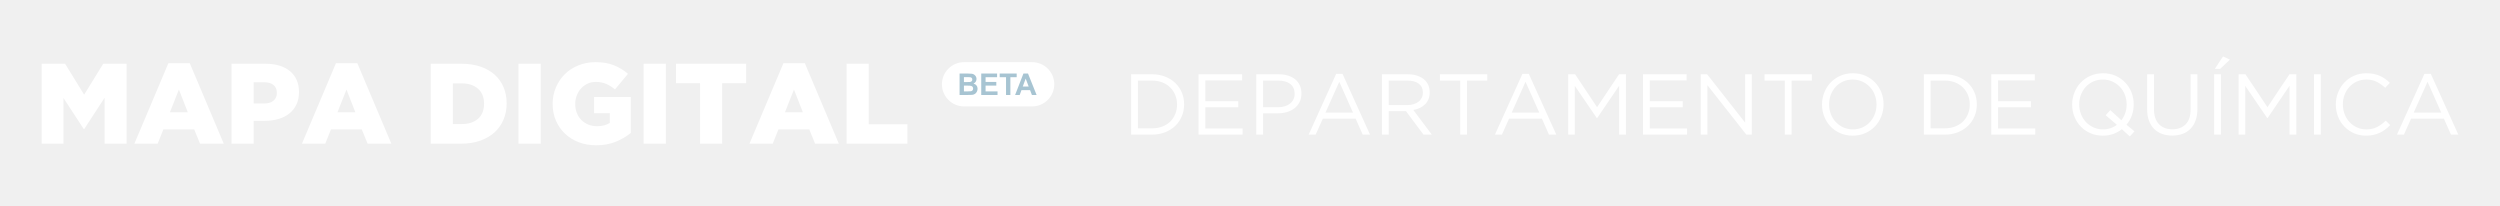
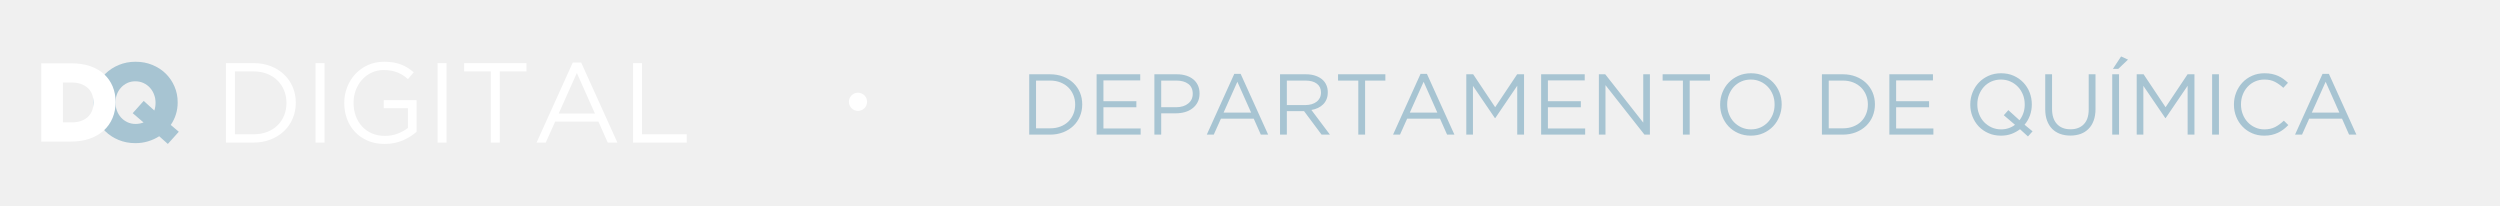
<svg xmlns="http://www.w3.org/2000/svg" xml:space="preserve" width="730px" height="60px" version="1.1" style="shape-rendering:geometricPrecision; text-rendering:geometricPrecision; image-rendering:optimizeQuality; fill-rule:evenodd; clip-rule:evenodd" viewBox="0 0 730 60">
  <defs>
    <style type="text/css">
   
    .fil0 {fill:none}
-     .fil2 {fill:white}
-     .fil3 {fill:#A7C4D2;fill-rule:nonzero}
-     .fil1 {fill:white;fill-rule:nonzero}
+     .fil4 {fill:white}
+     .fil2 {fill:#A7C4D2;fill-rule:nonzero}
+     .fil1 {fill:#A7C4D2;fill-rule:nonzero}
+     .fil3 {fill:white;fill-rule:nonzero}
   
  </style>
  </defs>
  <g id="Arte">
    <polygon class="fil0" points="0,0 730,0 730,60 0,60 " />
-     <path class="fil1" d="M12.17 18.62l6.84 0 5.56 9.03 5.57 -9.03 6.83 0 0 23.33 -6.43 0 0 -13.4 -5.95 9.14 -0.13 0 -5.92 -9.07 0 13.33 -6.37 0 0 -23.33zm42.67 14.17l-2.6 -6.64 -2.63 6.64 5.23 0zm-5.67 -14.34l6.24 0 9.93 23.5 -6.93 0 -1.7 -4.16 -9 0 -1.67 4.16 -6.8 0 9.93 -23.5zm27.97 11.77c1.16,0 2.06,-0.27 2.72,-0.82 0.65,-0.55 0.98,-1.29 0.98,-2.23l0 -0.07c0,-1 -0.33,-1.77 -0.98,-2.29 -0.66,-0.53 -1.58,-0.79 -2.75,-0.79l-3.04 0 0 6.2 3.07 0zm-9.53 -11.6l10 0c1.46,0 2.8,0.18 4,0.55 1.2,0.37 2.22,0.9 3.06,1.6 0.85,0.7 1.5,1.56 1.95,2.58 0.46,1.03 0.69,2.18 0.69,3.47l0 0.07c0,1.37 -0.25,2.59 -0.75,3.63 -0.5,1.04 -1.2,1.92 -2.09,2.63 -0.89,0.71 -1.95,1.25 -3.18,1.6 -1.23,0.36 -2.57,0.54 -4.02,0.54l-3.2 0 0 6.66 -6.46 0 0 -23.33zm36.16 14.17l-2.6 -6.64 -2.63 6.64 5.23 0zm-5.67 -14.34l6.24 0 9.93 23.5 -6.93 0 -1.7 -4.16 -9 0 -1.67 4.16 -6.8 0 9.93 -23.5zm36.78 17.77c1.94,0 3.5,-0.51 4.69,-1.53 1.18,-1.03 1.77,-2.48 1.77,-4.37l0 -0.07c0,-1.86 -0.59,-3.31 -1.77,-4.35 -1.19,-1.03 -2.75,-1.55 -4.69,-1.55l-2.64 0 0 11.87 2.64 0zm-9.11 -17.6l9 0c2.09,0 3.95,0.28 5.58,0.85 1.64,0.57 3.01,1.36 4.14,2.38 1.12,1.03 1.98,2.24 2.56,3.65 0.59,1.41 0.89,2.96 0.89,4.65l0 0.07c0,1.69 -0.3,3.25 -0.9,4.68 -0.6,1.44 -1.47,2.68 -2.6,3.72 -1.14,1.04 -2.53,1.86 -4.19,2.45 -1.65,0.59 -3.52,0.88 -5.61,0.88l-8.87 0 0 -23.33zm25.63 0l6.5 0 0 23.33 -6.5 0 0 -23.33zm22.67 23.8c-1.82,0 -3.5,-0.29 -5.05,-0.88 -1.54,-0.59 -2.88,-1.42 -4.02,-2.49 -1.13,-1.06 -2.02,-2.34 -2.66,-3.81 -0.65,-1.48 -0.97,-3.11 -0.97,-4.89l0 -0.06c0,-1.69 0.32,-3.28 0.95,-4.75 0.63,-1.48 1.5,-2.77 2.6,-3.87 1.11,-1.1 2.43,-1.96 3.97,-2.58 1.54,-0.63 3.21,-0.94 5.01,-0.94 2.07,0 3.85,0.3 5.35,0.9 1.5,0.6 2.88,1.44 4.12,2.5l-3.8 4.57c-0.84,-0.71 -1.7,-1.26 -2.58,-1.63 -0.88,-0.38 -1.9,-0.57 -3.05,-0.57 -0.85,0 -1.63,0.17 -2.35,0.5 -0.72,0.33 -1.35,0.79 -1.89,1.37 -0.53,0.57 -0.95,1.25 -1.26,2.03 -0.31,0.78 -0.47,1.61 -0.47,2.5l0 0.07c0,0.93 0.16,1.8 0.47,2.6 0.31,0.8 0.75,1.48 1.32,2.05 0.57,0.56 1.24,1.01 2.01,1.33 0.77,0.32 1.62,0.48 2.56,0.48 1.51,0 2.76,-0.32 3.74,-0.96l0 -2.84 -4.6 0 0 -4.73 10.73 0 0 10.5c-1.24,1.02 -2.71,1.88 -4.4,2.57 -1.68,0.68 -3.6,1.03 -5.73,1.03zm13.87 -23.8l6.5 0 0 23.33 -6.5 0 0 -23.33zm16.47 5.67l-7.01 0 0 -5.67 20.47 0 0 5.67 -7 0 0 17.66 -6.46 0 0 -17.66zm30.03 8.5l-2.6 -6.64 -2.64 6.64 5.24 0zm-5.67 -14.34l6.24 0 9.93 23.5 -6.93 0 -1.7 -4.16 -9 0 -1.67 4.16 -6.8 0 9.93 -23.5zm18.43 0.17l6.47 0 0 17.67 11.3 0 0 5.66 -17.77 0 0 -23.33z" />
-     <path class="fil1" d="M336.4 37.47c1.11,0 2.12,-0.17 3.02,-0.53 0.91,-0.35 1.68,-0.83 2.31,-1.45 0.62,-0.63 1.11,-1.36 1.45,-2.21 0.35,-0.84 0.52,-1.76 0.52,-2.73l0 -0.05c0,-0.97 -0.17,-1.88 -0.52,-2.73 -0.34,-0.85 -0.83,-1.58 -1.45,-2.21 -0.63,-0.63 -1.4,-1.13 -2.31,-1.49 -0.9,-0.36 -1.91,-0.54 -3.02,-0.54l-4.13 0 0 13.94 4.13 0zm-6.11 -15.78l6.11 0c1.38,0 2.64,0.23 3.79,0.67 1.15,0.44 2.14,1.06 2.97,1.85 0.83,0.79 1.47,1.72 1.92,2.78 0.46,1.07 0.68,2.22 0.68,3.46l0 0.05c0,1.24 -0.22,2.4 -0.68,3.47 -0.45,1.08 -1.09,2.01 -1.92,2.8 -0.83,0.79 -1.82,1.41 -2.97,1.86 -1.15,0.45 -2.41,0.68 -3.79,0.68l-6.11 0 0 -17.62zm19.68 0l12.73 0 0 1.79 -10.74 0 0 6.07 9.61 0 0 1.78 -9.61 0 0 6.19 10.87 0 0 1.79 -12.86 0 0 -17.62zm23.22 9.62c0.72,0 1.38,-0.09 1.97,-0.28 0.6,-0.18 1.12,-0.45 1.54,-0.8 0.43,-0.34 0.76,-0.75 0.99,-1.22 0.23,-0.47 0.34,-1 0.34,-1.59l0 -0.05c0,-1.26 -0.43,-2.22 -1.3,-2.87 -0.86,-0.65 -2.01,-0.97 -3.44,-0.97l-4.47 0 0 7.78 4.37 0zm-6.36 -9.62l6.59 0c0.99,0 1.9,0.13 2.71,0.39 0.81,0.26 1.51,0.63 2.09,1.11 0.58,0.48 1.02,1.06 1.33,1.75 0.31,0.69 0.47,1.47 0.47,2.34l0 0.05c0,0.96 -0.19,1.79 -0.56,2.5 -0.36,0.72 -0.86,1.32 -1.49,1.8 -0.63,0.49 -1.37,0.86 -2.21,1.1 -0.83,0.24 -1.72,0.36 -2.66,0.36l-4.28 0 0 6.22 -1.99 0 0 -17.62zm28.24 11.18l-4 -8.99 -4.03 8.99 8.03 0zm-4.91 -11.3l1.86 0 8.03 17.74 -2.14 0 -2.06 -4.66 -9.59 0 -2.09 4.66 -2.04 0 8.03 -17.74zm20.78 9.11c0.66,0 1.26,-0.09 1.81,-0.25 0.56,-0.17 1.04,-0.41 1.44,-0.72 0.41,-0.31 0.72,-0.69 0.95,-1.13 0.23,-0.45 0.34,-0.96 0.34,-1.53l0 -0.05c0,-1.09 -0.39,-1.94 -1.19,-2.55 -0.79,-0.61 -1.9,-0.92 -3.33,-0.92l-5.45 0 0 7.15 5.43 0zm-7.41 -8.99l7.57 0c1.09,0 2.06,0.16 2.91,0.47 0.84,0.31 1.54,0.74 2.1,1.29 0.43,0.44 0.77,0.95 1.01,1.54 0.23,0.59 0.35,1.23 0.35,1.94l0 0.05c0,0.74 -0.12,1.39 -0.35,1.97 -0.24,0.58 -0.57,1.09 -1,1.51 -0.43,0.43 -0.93,0.78 -1.52,1.06 -0.59,0.28 -1.23,0.47 -1.91,0.59l5.41 7.2 -2.44 0 -5.11 -6.85 -0.05 0 -4.99 0 0 6.85 -1.98 0 0 -17.62zm22.85 1.84l-5.92 0 0 -1.84 13.82 0 0 1.84 -5.91 0 0 15.78 -1.99 0 0 -15.78zm23.08 9.34l-4.01 -8.99 -4.02 8.99 8.03 0zm-4.91 -11.3l1.86 0 8.03 17.74 -2.14 0 -2.06 -4.66 -9.59 0 -2.09 4.66 -2.04 0 8.03 -17.74zm13.36 0.12l2.02 0 6.41 9.62 6.42 -9.62 2.02 0 0 17.62 -1.99 0 0 -14.27 -6.42 9.44 -0.1 0 -6.42 -9.41 0 14.24 -1.94 0 0 -17.62zm21.85 0l12.73 0 0 1.79 -10.74 0 0 6.07 9.61 0 0 1.78 -9.61 0 0 6.19 10.87 0 0 1.79 -12.86 0 0 -17.62zm16.86 0l1.86 0 11.1 14.12 0 -14.12 1.94 0 0 17.62 -1.59 0 -11.37 -14.45 0 14.45 -1.94 0 0 -17.62zm24.54 1.84l-5.92 0 0 -1.84 13.82 0 0 1.84 -5.91 0 0 15.78 -1.99 0 0 -15.78zm19.88 14.25c1.01,0 1.94,-0.19 2.78,-0.57 0.85,-0.38 1.58,-0.89 2.18,-1.55 0.6,-0.65 1.08,-1.42 1.42,-2.29 0.35,-0.87 0.52,-1.81 0.52,-2.82l0 -0.05c0,-1.01 -0.17,-1.95 -0.52,-2.83 -0.34,-0.88 -0.82,-1.65 -1.45,-2.3 -0.62,-0.66 -1.35,-1.18 -2.2,-1.56 -0.85,-0.39 -1.77,-0.58 -2.78,-0.58 -1,0 -1.93,0.19 -2.78,0.56 -0.85,0.38 -1.57,0.9 -2.18,1.55 -0.6,0.66 -1.08,1.42 -1.42,2.29 -0.34,0.87 -0.51,1.81 -0.51,2.82l0 0.05c0,1.01 0.17,1.95 0.51,2.83 0.34,0.88 0.83,1.65 1.45,2.31 0.62,0.65 1.35,1.17 2.2,1.56 0.85,0.38 1.77,0.58 2.78,0.58zm-0.05 1.83c-1.34,0 -2.56,-0.24 -3.66,-0.73 -1.1,-0.48 -2.04,-1.14 -2.83,-1.97 -0.79,-0.83 -1.4,-1.8 -1.83,-2.9 -0.42,-1.1 -0.64,-2.25 -0.64,-3.46l0 -0.05c0,-1.21 0.22,-2.36 0.66,-3.47 0.43,-1.11 1.04,-2.08 1.83,-2.91 0.79,-0.83 1.74,-1.49 2.85,-1.99 1.1,-0.49 2.33,-0.74 3.67,-0.74 1.34,0 2.57,0.24 3.66,0.73 1.1,0.49 2.05,1.15 2.83,1.98 0.79,0.83 1.4,1.79 1.83,2.89 0.43,1.1 0.64,2.25 0.64,3.46 0.02,0.02 0.02,0.04 0,0.05 0,1.21 -0.22,2.37 -0.65,3.47 -0.44,1.11 -1.05,2.08 -1.84,2.91 -0.79,0.83 -1.74,1.5 -2.84,1.99 -1.11,0.5 -2.34,0.74 -3.68,0.74zm26.88 -2.14c1.11,0 2.12,-0.17 3.02,-0.53 0.91,-0.35 1.68,-0.83 2.31,-1.45 0.62,-0.63 1.11,-1.36 1.45,-2.21 0.35,-0.84 0.52,-1.76 0.52,-2.73l0 -0.05c0,-0.97 -0.17,-1.88 -0.52,-2.73 -0.34,-0.85 -0.83,-1.58 -1.45,-2.21 -0.63,-0.63 -1.4,-1.13 -2.31,-1.49 -0.9,-0.36 -1.91,-0.54 -3.02,-0.54l-4.13 0 0 13.94 4.13 0zm-6.11 -15.78l6.11 0c1.38,0 2.64,0.23 3.79,0.67 1.15,0.44 2.14,1.06 2.97,1.85 0.83,0.79 1.47,1.72 1.92,2.78 0.46,1.07 0.68,2.22 0.68,3.46l0 0.05c0,1.24 -0.22,2.4 -0.68,3.47 -0.45,1.08 -1.09,2.01 -1.92,2.8 -0.83,0.79 -1.82,1.41 -2.97,1.86 -1.15,0.45 -2.41,0.68 -3.79,0.68l-6.11 0 0 -17.62zm19.68 0l12.73 0 0 1.79 -10.74 0 0 6.07 9.61 0 0 1.78 -9.61 0 0 6.19 10.87 0 0 1.79 -12.86 0 0 -17.62zm32.64 16.09c0.79,0 1.53,-0.12 2.22,-0.36 0.68,-0.23 1.3,-0.56 1.83,-0.98l-3.27 -2.79 1.34 -1.49 3.24 2.95c0.49,-0.62 0.87,-1.32 1.13,-2.09 0.27,-0.77 0.41,-1.6 0.41,-2.47l0 -0.05c0,-1.01 -0.17,-1.95 -0.52,-2.83 -0.34,-0.88 -0.82,-1.65 -1.45,-2.3 -0.62,-0.66 -1.35,-1.18 -2.2,-1.56 -0.85,-0.39 -1.77,-0.58 -2.78,-0.58 -1.01,0 -1.93,0.19 -2.78,0.56 -0.85,0.38 -1.57,0.9 -2.18,1.55 -0.6,0.66 -1.08,1.42 -1.42,2.29 -0.34,0.87 -0.52,1.81 -0.52,2.82l0 0.05c0,1.01 0.18,1.95 0.52,2.83 0.34,0.88 0.83,1.65 1.45,2.31 0.62,0.65 1.35,1.17 2.2,1.56 0.85,0.38 1.77,0.58 2.78,0.58zm5.51 -0.05c-0.75,0.58 -1.59,1.04 -2.51,1.38 -0.93,0.34 -1.94,0.5 -3.05,0.5 -1.34,0 -2.56,-0.24 -3.66,-0.73 -1.1,-0.48 -2.04,-1.14 -2.83,-1.97 -0.79,-0.83 -1.4,-1.8 -1.83,-2.9 -0.43,-1.1 -0.64,-2.25 -0.64,-3.46l0 -0.05c0,-1.21 0.22,-2.36 0.66,-3.47 0.43,-1.11 1.04,-2.08 1.83,-2.91 0.79,-0.83 1.74,-1.49 2.85,-1.99 1.1,-0.49 2.33,-0.74 3.67,-0.74 1.34,0 2.56,0.24 3.66,0.73 1.1,0.49 2.05,1.15 2.83,1.98 0.79,0.83 1.4,1.79 1.83,2.89 0.43,1.1 0.64,2.25 0.64,3.46 0.02,0.02 0.02,0.04 0,0.05 0,1.11 -0.18,2.17 -0.54,3.19 -0.36,1.01 -0.89,1.92 -1.57,2.73l2.34 1.93 -1.36 1.49 -2.32 -2.11zm14.7 1.86c-1.09,0 -2.08,-0.17 -2.98,-0.49 -0.9,-0.33 -1.67,-0.82 -2.32,-1.46 -0.64,-0.65 -1.14,-1.45 -1.49,-2.41 -0.36,-0.95 -0.53,-2.05 -0.53,-3.29l0 -10.25 1.99 0 0 10.12c0,1.91 0.47,3.38 1.42,4.4 0.95,1.03 2.27,1.54 3.96,1.54 1.63,0 2.92,-0.49 3.88,-1.46 0.95,-0.97 1.43,-2.42 1.43,-4.35l0 -10.25 1.99 0 0 10.1c0,1.29 -0.18,2.42 -0.53,3.39 -0.35,0.98 -0.85,1.79 -1.5,2.44 -0.64,0.66 -1.41,1.15 -2.31,1.48 -0.9,0.32 -1.9,0.49 -3.01,0.49zm14.83 -23.11l2.01 0.93 -2.84 2.7 -1.56 0 2.39 -3.63zm-2.6 5.21l1.99 0 0 17.62 -1.99 0 0 -17.62zm7.15 0l2.01 0 6.42 9.62 6.42 -9.62 2.01 0 0 17.62 -1.98 0 0 -14.27 -6.42 9.44 -0.1 0 -6.42 -9.41 0 14.24 -1.94 0 0 -17.62zm22.02 0l1.99 0 0 17.62 -1.99 0 0 -17.62zm15.2 17.92c-1.27,0 -2.44,-0.23 -3.52,-0.7 -1.07,-0.47 -2,-1.11 -2.79,-1.93 -0.79,-0.81 -1.41,-1.77 -1.85,-2.88 -0.45,-1.11 -0.67,-2.29 -0.67,-3.55l0 -0.05c0,-1.24 0.22,-2.41 0.67,-3.52 0.44,-1.11 1.06,-2.08 1.85,-2.91 0.79,-0.83 1.73,-1.48 2.82,-1.96 1.09,-0.48 2.28,-0.72 3.57,-0.72 0.81,0 1.53,0.07 2.18,0.2 0.64,0.14 1.24,0.33 1.8,0.57 0.55,0.24 1.06,0.54 1.53,0.88 0.47,0.34 0.93,0.72 1.36,1.14l-1.36 1.46c-0.75,-0.7 -1.56,-1.28 -2.43,-1.73 -0.86,-0.46 -1.9,-0.68 -3.1,-0.68 -0.98,0 -1.88,0.18 -2.71,0.55 -0.83,0.37 -1.55,0.88 -2.16,1.54 -0.62,0.65 -1.1,1.42 -1.44,2.3 -0.34,0.88 -0.52,1.82 -0.52,2.83l0 0.05c0,1.02 0.18,1.98 0.52,2.86 0.34,0.88 0.82,1.65 1.44,2.3 0.61,0.66 1.33,1.17 2.16,1.55 0.83,0.38 1.73,0.57 2.71,0.57 1.2,0 2.24,-0.23 3.12,-0.67 0.87,-0.45 1.73,-1.07 2.56,-1.88l1.31 1.29c-0.45,0.47 -0.92,0.89 -1.42,1.27 -0.49,0.38 -1.03,0.7 -1.6,0.97 -0.57,0.26 -1.18,0.48 -1.84,0.63 -0.65,0.15 -1.38,0.22 -2.19,0.22zm21.95 -6.74l-4 -8.99 -4.03 8.99 8.03 0zm-4.91 -11.3l1.87 0 8.03 17.74 -2.14 0 -2.07 -4.66 -9.59 0 -2.09 4.66 -2.03 0 8.02 -17.74z" />
-     <path class="fil2" d="M281.49 18.15l19.9 0c3.56,0 6.46,2.91 6.46,6.46l0 0c0,3.55 -2.9,6.46 -6.46,6.46l-19.9 0c-3.55,0 -6.45,-2.91 -6.45,-6.46l0 0c0,-3.55 2.9,-6.46 6.45,-6.46z" />
-     <path class="fil3" d="M280.2 21.48l2.51 0c0.49,0 0.86,0.02 1.11,0.06 0.24,0.04 0.46,0.13 0.65,0.26 0.19,0.13 0.35,0.3 0.48,0.52 0.13,0.22 0.19,0.46 0.19,0.73 0,0.29 -0.07,0.56 -0.23,0.81 -0.16,0.24 -0.37,0.42 -0.64,0.55 0.38,0.11 0.67,0.3 0.87,0.57 0.21,0.26 0.31,0.58 0.31,0.94 0,0.29 -0.07,0.57 -0.2,0.83 -0.13,0.27 -0.31,0.49 -0.54,0.65 -0.23,0.16 -0.51,0.26 -0.85,0.3 -0.21,0.02 -0.72,0.04 -1.53,0.04l-2.13 0 0 -6.26zm1.27 1.04l0 1.44 0.83 0c0.49,0 0.8,0 0.92,-0.02 0.21,-0.02 0.38,-0.1 0.5,-0.22 0.13,-0.13 0.19,-0.29 0.19,-0.49 0,-0.19 -0.05,-0.35 -0.16,-0.47 -0.11,-0.12 -0.27,-0.19 -0.48,-0.22 -0.12,-0.01 -0.48,-0.02 -1.07,-0.02l-0.73 0zm0 2.48l0 1.68 1.17 0c0.46,0 0.75,-0.01 0.87,-0.04 0.19,-0.03 0.34,-0.11 0.46,-0.25 0.12,-0.13 0.18,-0.31 0.18,-0.53 0,-0.19 -0.05,-0.35 -0.14,-0.48 -0.09,-0.13 -0.22,-0.23 -0.4,-0.29 -0.17,-0.06 -0.54,-0.09 -1.12,-0.09l-1.02 0zm5.05 2.74l0 -6.26 4.63 0 0 1.06 -3.36 0 0 1.39 3.13 0 0 1.06 -3.13 0 0 1.69 3.49 0 0 1.06 -4.76 0zm7.24 0l0 -5.2 -1.85 0 0 -1.06 4.96 0 0 1.06 -1.84 0 0 5.2 -1.27 0zm8.93 0l-1.37 0 -0.54 -1.42 -2.51 0 -0.52 1.42 -1.34 0 2.43 -6.26 1.34 0 2.51 6.26zm-2.32 -2.48l-0.87 -2.32 -0.85 2.32 1.72 0z" />
+     <path class="fil1" d="M306.65 37.47c1.11,0 2.11,-0.17 3.02,-0.53 0.9,-0.35 1.67,-0.83 2.3,-1.45 0.63,-0.63 1.12,-1.36 1.46,-2.21 0.35,-0.84 0.52,-1.76 0.52,-2.73l0 -0.05c0,-0.97 -0.17,-1.88 -0.52,-2.73 -0.34,-0.85 -0.83,-1.58 -1.46,-2.21 -0.63,-0.63 -1.4,-1.13 -2.3,-1.49 -0.91,-0.36 -1.91,-0.54 -3.02,-0.54l-4.13 0 0 13.94 4.13 0zm-6.12 -15.78l6.12 0c1.37,0 2.64,0.23 3.79,0.67 1.15,0.44 2.14,1.06 2.97,1.85 0.83,0.79 1.47,1.72 1.92,2.78 0.45,1.07 0.68,2.22 0.68,3.46l0 0.05c0,1.24 -0.23,2.4 -0.68,3.47 -0.45,1.08 -1.09,2.01 -1.92,2.8 -0.83,0.79 -1.82,1.41 -2.97,1.86 -1.15,0.45 -2.42,0.68 -3.79,0.68l-6.12 0 0 -17.62zm19.68 0l12.74 0 0 1.79 -10.75 0 0 6.07 9.62 0 0 1.78 -9.62 0 0 6.19 10.87 0 0 1.79 -12.86 0 0 -17.62zm23.22 9.62c0.72,0 1.39,-0.09 1.98,-0.28 0.6,-0.18 1.11,-0.45 1.54,-0.8 0.43,-0.34 0.76,-0.75 0.99,-1.22 0.22,-0.47 0.34,-1 0.34,-1.59l0 -0.05c0,-1.26 -0.44,-2.22 -1.3,-2.87 -0.87,-0.65 -2.02,-0.97 -3.45,-0.97l-4.46 0 0 7.78 4.36 0zm-6.35 -9.62l6.59 0c0.99,0 1.89,0.13 2.71,0.39 0.81,0.26 1.51,0.63 2.09,1.11 0.57,0.48 1.02,1.06 1.33,1.75 0.31,0.69 0.47,1.47 0.47,2.34l0 0.05c0,0.96 -0.19,1.79 -0.56,2.5 -0.37,0.72 -0.87,1.32 -1.5,1.8 -0.63,0.49 -1.36,0.86 -2.2,1.1 -0.84,0.24 -1.73,0.36 -2.67,0.36l-4.27 0 0 6.22 -1.99 0 0 -17.62zm28.24 11.18l-4.01 -8.99 -4.02 8.99 8.03 0zm-4.91 -11.3l1.86 0 8.03 17.74 -2.14 0 -2.07 -4.66 -9.58 0 -2.09 4.66 -2.04 0 8.03 -17.74zm20.77 9.11c0.66,0 1.27,-0.09 1.82,-0.25 0.56,-0.17 1.04,-0.41 1.44,-0.72 0.41,-0.31 0.72,-0.69 0.95,-1.13 0.22,-0.45 0.34,-0.96 0.34,-1.53l0 -0.05c0,-1.09 -0.4,-1.94 -1.19,-2.55 -0.79,-0.61 -1.9,-0.92 -3.33,-0.92l-5.45 0 0 7.15 5.42 0zm-7.41 -8.99l7.58 0c1.09,0 2.06,0.16 2.9,0.47 0.85,0.31 1.55,0.74 2.11,1.29 0.43,0.44 0.77,0.95 1,1.54 0.24,0.59 0.35,1.23 0.35,1.94l0 0.05c0,0.74 -0.11,1.39 -0.35,1.97 -0.23,0.58 -0.56,1.09 -0.99,1.51 -0.43,0.43 -0.94,0.78 -1.52,1.06 -0.59,0.28 -1.23,0.47 -1.92,0.59l5.41 7.2 -2.44 0 -5.11 -6.85 -0.05 0 -4.98 0 0 6.85 -1.99 0 0 -17.62zm22.85 1.84l-5.91 0 0 -1.84 13.82 0 0 1.84 -5.92 0 0 15.78 -1.99 0 0 -15.78zm23.08 9.34l-4 -8.99 -4.03 8.99 8.03 0zm-4.9 -11.3l1.86 0 8.03 17.74 -2.14 0 -2.07 -4.66 -9.59 0 -2.09 4.66 -2.03 0 8.03 -17.74zm13.36 0.12l2.01 0 6.42 9.62 6.42 -9.62 2.01 0 0 17.62 -1.99 0 0 -14.27 -6.41 9.44 -0.11 0 -6.41 -9.41 0 14.24 -1.94 0 0 -17.62zm21.85 0l12.73 0 0 1.79 -10.75 0 0 6.07 9.62 0 0 1.78 -9.62 0 0 6.19 10.88 0 0 1.79 -12.86 0 0 -17.62zm16.86 0l1.86 0 11.1 14.12 0 -14.12 1.94 0 0 17.62 -1.59 0 -11.38 -14.45 0 14.45 -1.93 0 0 -17.62zm24.54 1.84l-5.92 0 0 -1.84 13.82 0 0 1.84 -5.92 0 0 15.78 -1.98 0 0 -15.78zm19.88 14.25c1.01,0 1.93,-0.19 2.78,-0.57 0.85,-0.38 1.57,-0.89 2.18,-1.55 0.6,-0.65 1.07,-1.42 1.42,-2.29 0.34,-0.87 0.51,-1.81 0.51,-2.82l0 -0.05c0,-1.01 -0.17,-1.95 -0.51,-2.83 -0.35,-0.88 -0.83,-1.65 -1.45,-2.3 -0.62,-0.66 -1.35,-1.18 -2.2,-1.56 -0.85,-0.39 -1.78,-0.58 -2.78,-0.58 -1.01,0 -1.94,0.19 -2.78,0.56 -0.85,0.38 -1.58,0.9 -2.18,1.55 -0.6,0.66 -1.08,1.42 -1.42,2.29 -0.35,0.87 -0.52,1.81 -0.52,2.82l0 0.05c0,1.01 0.17,1.95 0.52,2.83 0.34,0.88 0.82,1.65 1.44,2.31 0.63,0.65 1.36,1.17 2.21,1.56 0.84,0.38 1.77,0.58 2.78,0.58zm-0.05 1.83c-1.34,0 -2.56,-0.24 -3.66,-0.73 -1.1,-0.48 -2.05,-1.14 -2.84,-1.97 -0.78,-0.83 -1.39,-1.8 -1.82,-2.9 -0.43,-1.1 -0.64,-2.25 -0.64,-3.46l0 -0.05c0,-1.21 0.22,-2.36 0.65,-3.47 0.44,-1.11 1.05,-2.08 1.84,-2.91 0.79,-0.83 1.74,-1.49 2.84,-1.99 1.11,-0.49 2.34,-0.74 3.68,-0.74 1.34,0 2.56,0.24 3.66,0.73 1.1,0.49 2.04,1.15 2.83,1.98 0.79,0.83 1.4,1.79 1.83,2.89 0.43,1.1 0.64,2.25 0.64,3.46 0.02,0.02 0.02,0.04 0,0.05 0,1.21 -0.22,2.37 -0.66,3.47 -0.43,1.11 -1.04,2.08 -1.83,2.91 -0.79,0.83 -1.74,1.5 -2.85,1.99 -1.1,0.5 -2.33,0.74 -3.67,0.74zm26.88 -2.14c1.11,0 2.11,-0.17 3.02,-0.53 0.91,-0.35 1.67,-0.83 2.3,-1.45 0.63,-0.63 1.12,-1.36 1.46,-2.21 0.35,-0.84 0.52,-1.76 0.52,-2.73l0 -0.05c0,-0.97 -0.17,-1.88 -0.52,-2.73 -0.34,-0.85 -0.83,-1.58 -1.46,-2.21 -0.63,-0.63 -1.39,-1.13 -2.3,-1.49 -0.91,-0.36 -1.91,-0.54 -3.02,-0.54l-4.13 0 0 13.94 4.13 0zm-6.12 -15.78l6.12 0c1.38,0 2.64,0.23 3.79,0.67 1.15,0.44 2.14,1.06 2.97,1.85 0.83,0.79 1.47,1.72 1.92,2.78 0.45,1.07 0.68,2.22 0.68,3.46l0 0.05c0,1.24 -0.23,2.4 -0.68,3.47 -0.45,1.08 -1.09,2.01 -1.92,2.8 -0.83,0.79 -1.82,1.41 -2.97,1.86 -1.15,0.45 -2.41,0.68 -3.79,0.68l-6.12 0 0 -17.62zm19.69 0l12.73 0 0 1.79 -10.75 0 0 6.07 9.62 0 0 1.78 -9.62 0 0 6.19 10.88 0 0 1.79 -12.86 0 0 -17.62zm32.64 16.09c0.79,0 1.52,-0.12 2.21,-0.36 0.69,-0.23 1.3,-0.56 1.84,-0.98l-3.27 -2.79 1.33 -1.49 3.25 2.95c0.49,-0.62 0.86,-1.32 1.13,-2.09 0.27,-0.77 0.4,-1.6 0.4,-2.47l0 -0.05c0,-1.01 -0.17,-1.95 -0.51,-2.83 -0.35,-0.88 -0.83,-1.65 -1.45,-2.3 -0.62,-0.66 -1.35,-1.18 -2.2,-1.56 -0.85,-0.39 -1.78,-0.58 -2.78,-0.58 -1.01,0 -1.94,0.19 -2.78,0.56 -0.85,0.38 -1.58,0.9 -2.18,1.55 -0.6,0.66 -1.08,1.42 -1.42,2.29 -0.35,0.87 -0.52,1.81 -0.52,2.82l0 0.05c0,1.01 0.17,1.95 0.52,2.83 0.34,0.88 0.82,1.65 1.44,2.31 0.63,0.65 1.36,1.17 2.21,1.56 0.84,0.38 1.77,0.58 2.78,0.58zm5.51 -0.05c-0.76,0.58 -1.59,1.04 -2.52,1.38 -0.92,0.34 -1.93,0.5 -3.04,0.5 -1.34,0 -2.57,-0.24 -3.66,-0.73 -1.1,-0.48 -2.05,-1.14 -2.84,-1.97 -0.78,-0.83 -1.39,-1.8 -1.82,-2.9 -0.43,-1.1 -0.64,-2.25 -0.64,-3.46l0 -0.05c0,-1.21 0.22,-2.36 0.65,-3.47 0.44,-1.11 1.05,-2.08 1.84,-2.91 0.79,-0.83 1.74,-1.49 2.84,-1.99 1.11,-0.49 2.34,-0.74 3.68,-0.74 1.34,0 2.56,0.24 3.66,0.73 1.1,0.49 2.04,1.15 2.83,1.98 0.79,0.83 1.4,1.79 1.83,2.89 0.42,1.1 0.64,2.25 0.64,3.46 0.01,0.02 0.01,0.04 0,0.05 0,1.11 -0.18,2.17 -0.54,3.19 -0.36,1.01 -0.89,1.92 -1.58,2.73l2.34 1.93 -1.35 1.49 -2.32 -2.11zm14.7 1.86c-1.09,0 -2.09,-0.17 -2.98,-0.49 -0.9,-0.33 -1.67,-0.82 -2.32,-1.46 -0.64,-0.65 -1.14,-1.45 -1.5,-2.41 -0.35,-0.95 -0.53,-2.05 -0.53,-3.29l0 -10.25 1.99 0 0 10.12c0,1.91 0.48,3.38 1.43,4.4 0.94,1.03 2.26,1.54 3.96,1.54 1.63,0 2.92,-0.49 3.87,-1.46 0.96,-0.97 1.44,-2.42 1.44,-4.35l0 -10.25 1.99 0 0 10.1c0,1.29 -0.18,2.42 -0.53,3.39 -0.35,0.98 -0.85,1.79 -1.5,2.44 -0.64,0.66 -1.42,1.15 -2.31,1.48 -0.9,0.32 -1.9,0.49 -3.01,0.49zm14.82 -23.11l2.02 0.93 -2.85 2.7 -1.56 0 2.39 -3.63zm-2.59 5.21l1.99 0 0 17.62 -1.99 0 0 -17.62zm7.15 0l2.01 0 6.42 9.62 6.42 -9.62 2.01 0 0 17.62 -1.99 0 0 -14.27 -6.42 9.44 -0.1 0 -6.41 -9.41 0 14.24 -1.94 0 0 -17.62zm22.02 0l1.99 0 0 17.62 -1.99 0 0 -17.62zm15.2 17.92c-1.27,0 -2.45,-0.23 -3.52,-0.7 -1.08,-0.47 -2.01,-1.11 -2.79,-1.93 -0.79,-0.81 -1.41,-1.77 -1.85,-2.88 -0.45,-1.11 -0.67,-2.29 -0.67,-3.55l0 -0.05c0,-1.24 0.22,-2.41 0.67,-3.52 0.44,-1.11 1.06,-2.08 1.85,-2.91 0.78,-0.83 1.72,-1.48 2.81,-1.96 1.09,-0.48 2.29,-0.72 3.58,-0.72 0.8,0 1.53,0.07 2.18,0.2 0.64,0.14 1.24,0.33 1.79,0.57 0.56,0.24 1.07,0.54 1.54,0.88 0.47,0.34 0.92,0.72 1.36,1.14l-1.36 1.46c-0.76,-0.7 -1.57,-1.28 -2.43,-1.73 -0.86,-0.46 -1.9,-0.68 -3.11,-0.68 -0.97,0 -1.87,0.18 -2.7,0.55 -0.83,0.37 -1.56,0.88 -2.17,1.54 -0.61,0.65 -1.09,1.42 -1.43,2.3 -0.35,0.88 -0.52,1.82 -0.52,2.83l0 0.05c0,1.02 0.17,1.98 0.52,2.86 0.34,0.88 0.82,1.65 1.43,2.3 0.61,0.66 1.34,1.17 2.17,1.55 0.83,0.38 1.73,0.57 2.7,0.57 1.21,0 2.25,-0.23 3.12,-0.67 0.88,-0.45 1.73,-1.07 2.57,-1.88l1.31 1.29c-0.45,0.47 -0.93,0.89 -1.42,1.27 -0.5,0.38 -1.03,0.7 -1.6,0.97 -0.57,0.26 -1.18,0.48 -1.84,0.63 -0.65,0.15 -1.38,0.22 -2.19,0.22zm21.95 -6.74l-4 -8.99 -4.03 8.99 8.03 0zm-4.91 -11.3l1.86 0 8.03 17.74 -2.14 0 -2.06 -4.66 -9.59 0 -2.09 4.66 -2.04 0 8.03 -17.74z" />
+     <path class="fil2" d="M46.49 39.78c-0.98,0.63 -2.05,1.12 -3.23,1.48 -1.17,0.36 -2.42,0.54 -3.72,0.54 -1.76,0 -3.4,-0.31 -4.9,-0.93 -1.5,-0.62 -2.8,-1.46 -3.89,-2.53 -1.08,-1.07 -1.94,-2.32 -2.56,-3.75 -0.62,-1.44 -0.93,-2.98 -0.93,-4.61l0 -0.07c0,-1.63 0.31,-3.17 0.93,-4.62 0.62,-1.44 1.49,-2.71 2.6,-3.78 1.11,-1.08 2.41,-1.93 3.92,-2.55 1.5,-0.62 3.13,-0.93 4.89,-0.93 1.77,0 3.4,0.31 4.9,0.93 1.5,0.62 2.8,1.46 3.89,2.53 1.09,1.07 1.94,2.32 2.56,3.76 0.62,1.43 0.93,2.97 0.93,4.6l0 0.06c0,1.22 -0.17,2.39 -0.52,3.5 -0.35,1.11 -0.85,2.13 -1.5,3.07l2.35 1.99 -3.2 3.56 -2.52 -2.25zm-6.9 -3.59c0.81,0 1.59,-0.15 2.33,-0.43l-3.17 -2.71 3.21 -3.59 3.1 2.81c0.24,-0.68 0.36,-1.42 0.36,-2.22l0 -0.07c0,-0.83 -0.14,-1.62 -0.43,-2.37 -0.28,-0.75 -0.68,-1.41 -1.21,-1.99 -0.52,-0.58 -1.14,-1.03 -1.87,-1.37 -0.73,-0.34 -1.53,-0.51 -2.4,-0.51 -0.87,0 -1.66,0.17 -2.37,0.51 -0.71,0.34 -1.32,0.79 -1.83,1.36 -0.51,0.56 -0.9,1.21 -1.18,1.95 -0.27,0.74 -0.4,1.53 -0.4,2.35l0 0.07c0,0.83 0.14,1.62 0.42,2.37 0.29,0.75 0.69,1.41 1.2,1.97 0.52,0.57 1.13,1.02 1.85,1.36 0.72,0.34 1.52,0.51 2.39,0.51z" />
+     <path class="fil3" d="M12.04 18.49l8.82 0c2.04,0 3.87,0.27 5.47,0.83 1.6,0.55 2.95,1.33 4.05,2.33 1.09,1 1.93,2.2 2.51,3.58 0.58,1.38 0.86,2.9 0.86,4.56l0 0.06c0,1.65 -0.29,3.18 -0.88,4.59 -0.58,1.4 -1.43,2.62 -2.54,3.64 -1.11,1.02 -2.48,1.82 -4.1,2.4 -1.62,0.58 -3.46,0.86 -5.5,0.86l-8.69 0 0 -22.85zm8.93 17.24c1.89,0 3.42,-0.5 4.58,-1.5 1.16,-1.01 1.74,-2.43 1.74,-4.28l0 -0.07c0,-1.83 -0.58,-3.25 -1.74,-4.26 -1.16,-1.01 -2.69,-1.52 -4.58,-1.52l-2.6 0 0 11.63 2.6 0z" />
+     <path class="fil3" d="M74.04 39.21c1.46,0 2.78,-0.23 3.98,-0.69 1.19,-0.47 2.2,-1.11 3.03,-1.93 0.83,-0.81 1.47,-1.78 1.92,-2.9 0.45,-1.11 0.68,-2.31 0.68,-3.59l0 -0.07c0,-1.28 -0.23,-2.48 -0.68,-3.6 -0.45,-1.11 -1.09,-2.09 -1.92,-2.91 -0.83,-0.83 -1.84,-1.49 -3.03,-1.96 -1.2,-0.47 -2.52,-0.71 -3.98,-0.71l-5.44 0 0 18.36 5.44 0zm-8.06 -20.78l8.06 0c1.81,0 3.47,0.29 4.99,0.88 1.51,0.58 2.81,1.39 3.91,2.43 1.09,1.04 1.94,2.26 2.53,3.67 0.6,1.4 0.9,2.92 0.9,4.55l0 0.07c0,1.63 -0.3,3.16 -0.9,4.57 -0.59,1.42 -1.44,2.64 -2.53,3.68 -1.1,1.04 -2.4,1.86 -3.91,2.46 -1.52,0.59 -3.18,0.89 -4.99,0.89l-8.06 0 0 -23.2zm26.16 0l2.62 0 0 23.2 -2.62 0 0 -23.2zm20.18 23.6c-1.83,0 -3.47,-0.31 -4.92,-0.93 -1.45,-0.62 -2.68,-1.47 -3.71,-2.55 -1.03,-1.08 -1.81,-2.35 -2.35,-3.8 -0.55,-1.44 -0.82,-3 -0.82,-4.65l0 -0.07c0,-1.59 0.28,-3.11 0.85,-4.56 0.56,-1.45 1.35,-2.72 2.37,-3.83 1.02,-1.1 2.24,-1.98 3.66,-2.63 1.43,-0.65 3.01,-0.98 4.76,-0.98 0.97,0 1.86,0.07 2.67,0.2 0.8,0.13 1.55,0.33 2.25,0.6 0.7,0.26 1.35,0.59 1.96,0.97 0.6,0.39 1.2,0.83 1.77,1.31l-1.69 1.99c-0.44,-0.4 -0.91,-0.76 -1.39,-1.08 -0.49,-0.32 -1.01,-0.59 -1.58,-0.83 -0.56,-0.23 -1.18,-0.41 -1.85,-0.54 -0.68,-0.13 -1.42,-0.2 -2.24,-0.2 -1.28,0 -2.47,0.25 -3.55,0.76 -1.08,0.51 -2.01,1.2 -2.78,2.06 -0.78,0.86 -1.38,1.87 -1.83,3.03 -0.44,1.16 -0.66,2.38 -0.66,3.66l0 0.07c0,1.39 0.22,2.67 0.65,3.85 0.43,1.17 1.04,2.18 1.84,3.04 0.79,0.87 1.75,1.54 2.88,2.03 1.13,0.48 2.4,0.73 3.81,0.73 1.33,0 2.58,-0.23 3.75,-0.68 1.17,-0.46 2.15,-1 2.95,-1.65l0 -5.76 -7.06 0 0 -2.36 9.58 0 0 9.25c-1.08,0.97 -2.41,1.81 -3.99,2.51 -1.59,0.69 -3.36,1.04 -5.33,1.04zm15.45 -23.6l2.62 0 0 23.2 -2.62 0 0 -23.2zm15.55 2.42l-7.79 0 0 -2.42 18.2 0 0 2.42 -7.79 0 0 20.78 -2.62 0 0 -20.78zm30.4 12.3l-5.28 -11.84 -5.3 11.84 10.58 0zm-6.47 -14.89l2.45 0 10.58 23.37 -2.82 0 -2.72 -6.13 -12.63 0 -2.75 6.13 -2.68 0 10.57 -23.37zm17.6 0.17l2.62 0 0 20.78 13.06 0 0 2.42 -15.68 0 0 -23.2z" />
+     <path class="fil4" d="M250.53 27.07c1.47,0 2.66,1.19 2.66,2.65 0,1.47 -1.19,2.66 -2.66,2.66 -1.46,0 -2.65,-1.19 -2.65,-2.66 0,-1.46 1.19,-2.65 2.65,-2.65z" />
  </g>
</svg>
